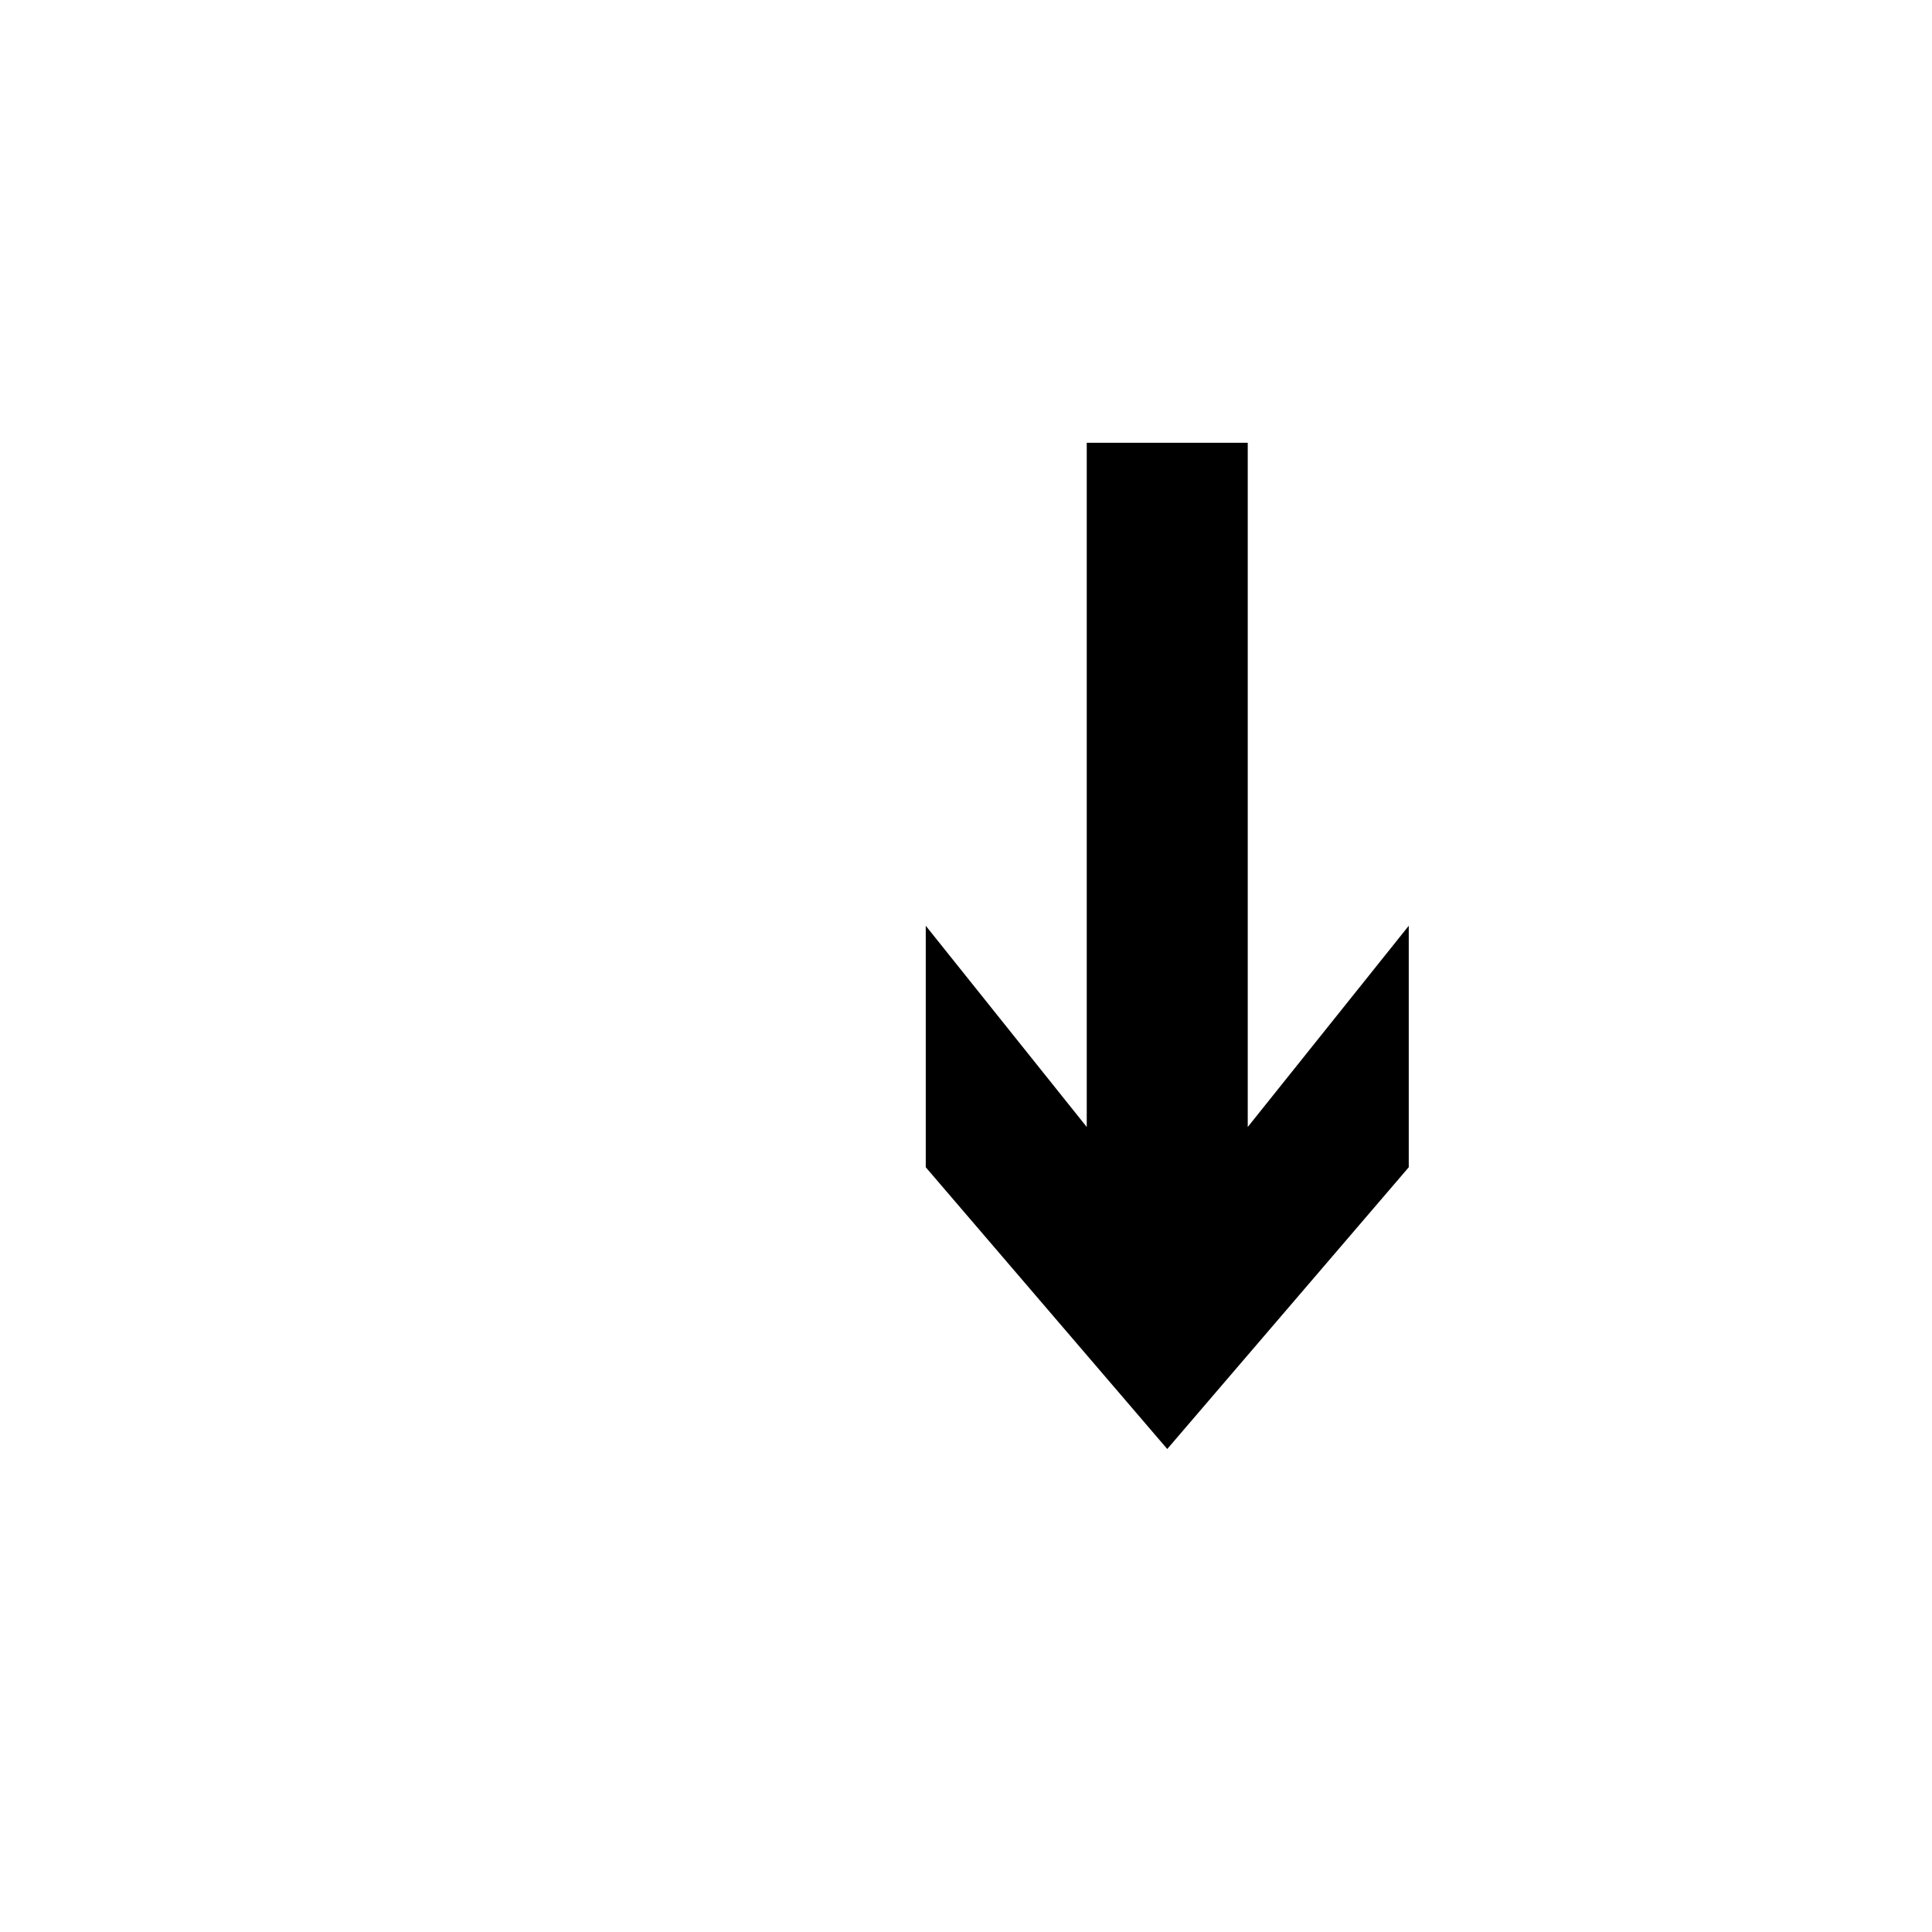
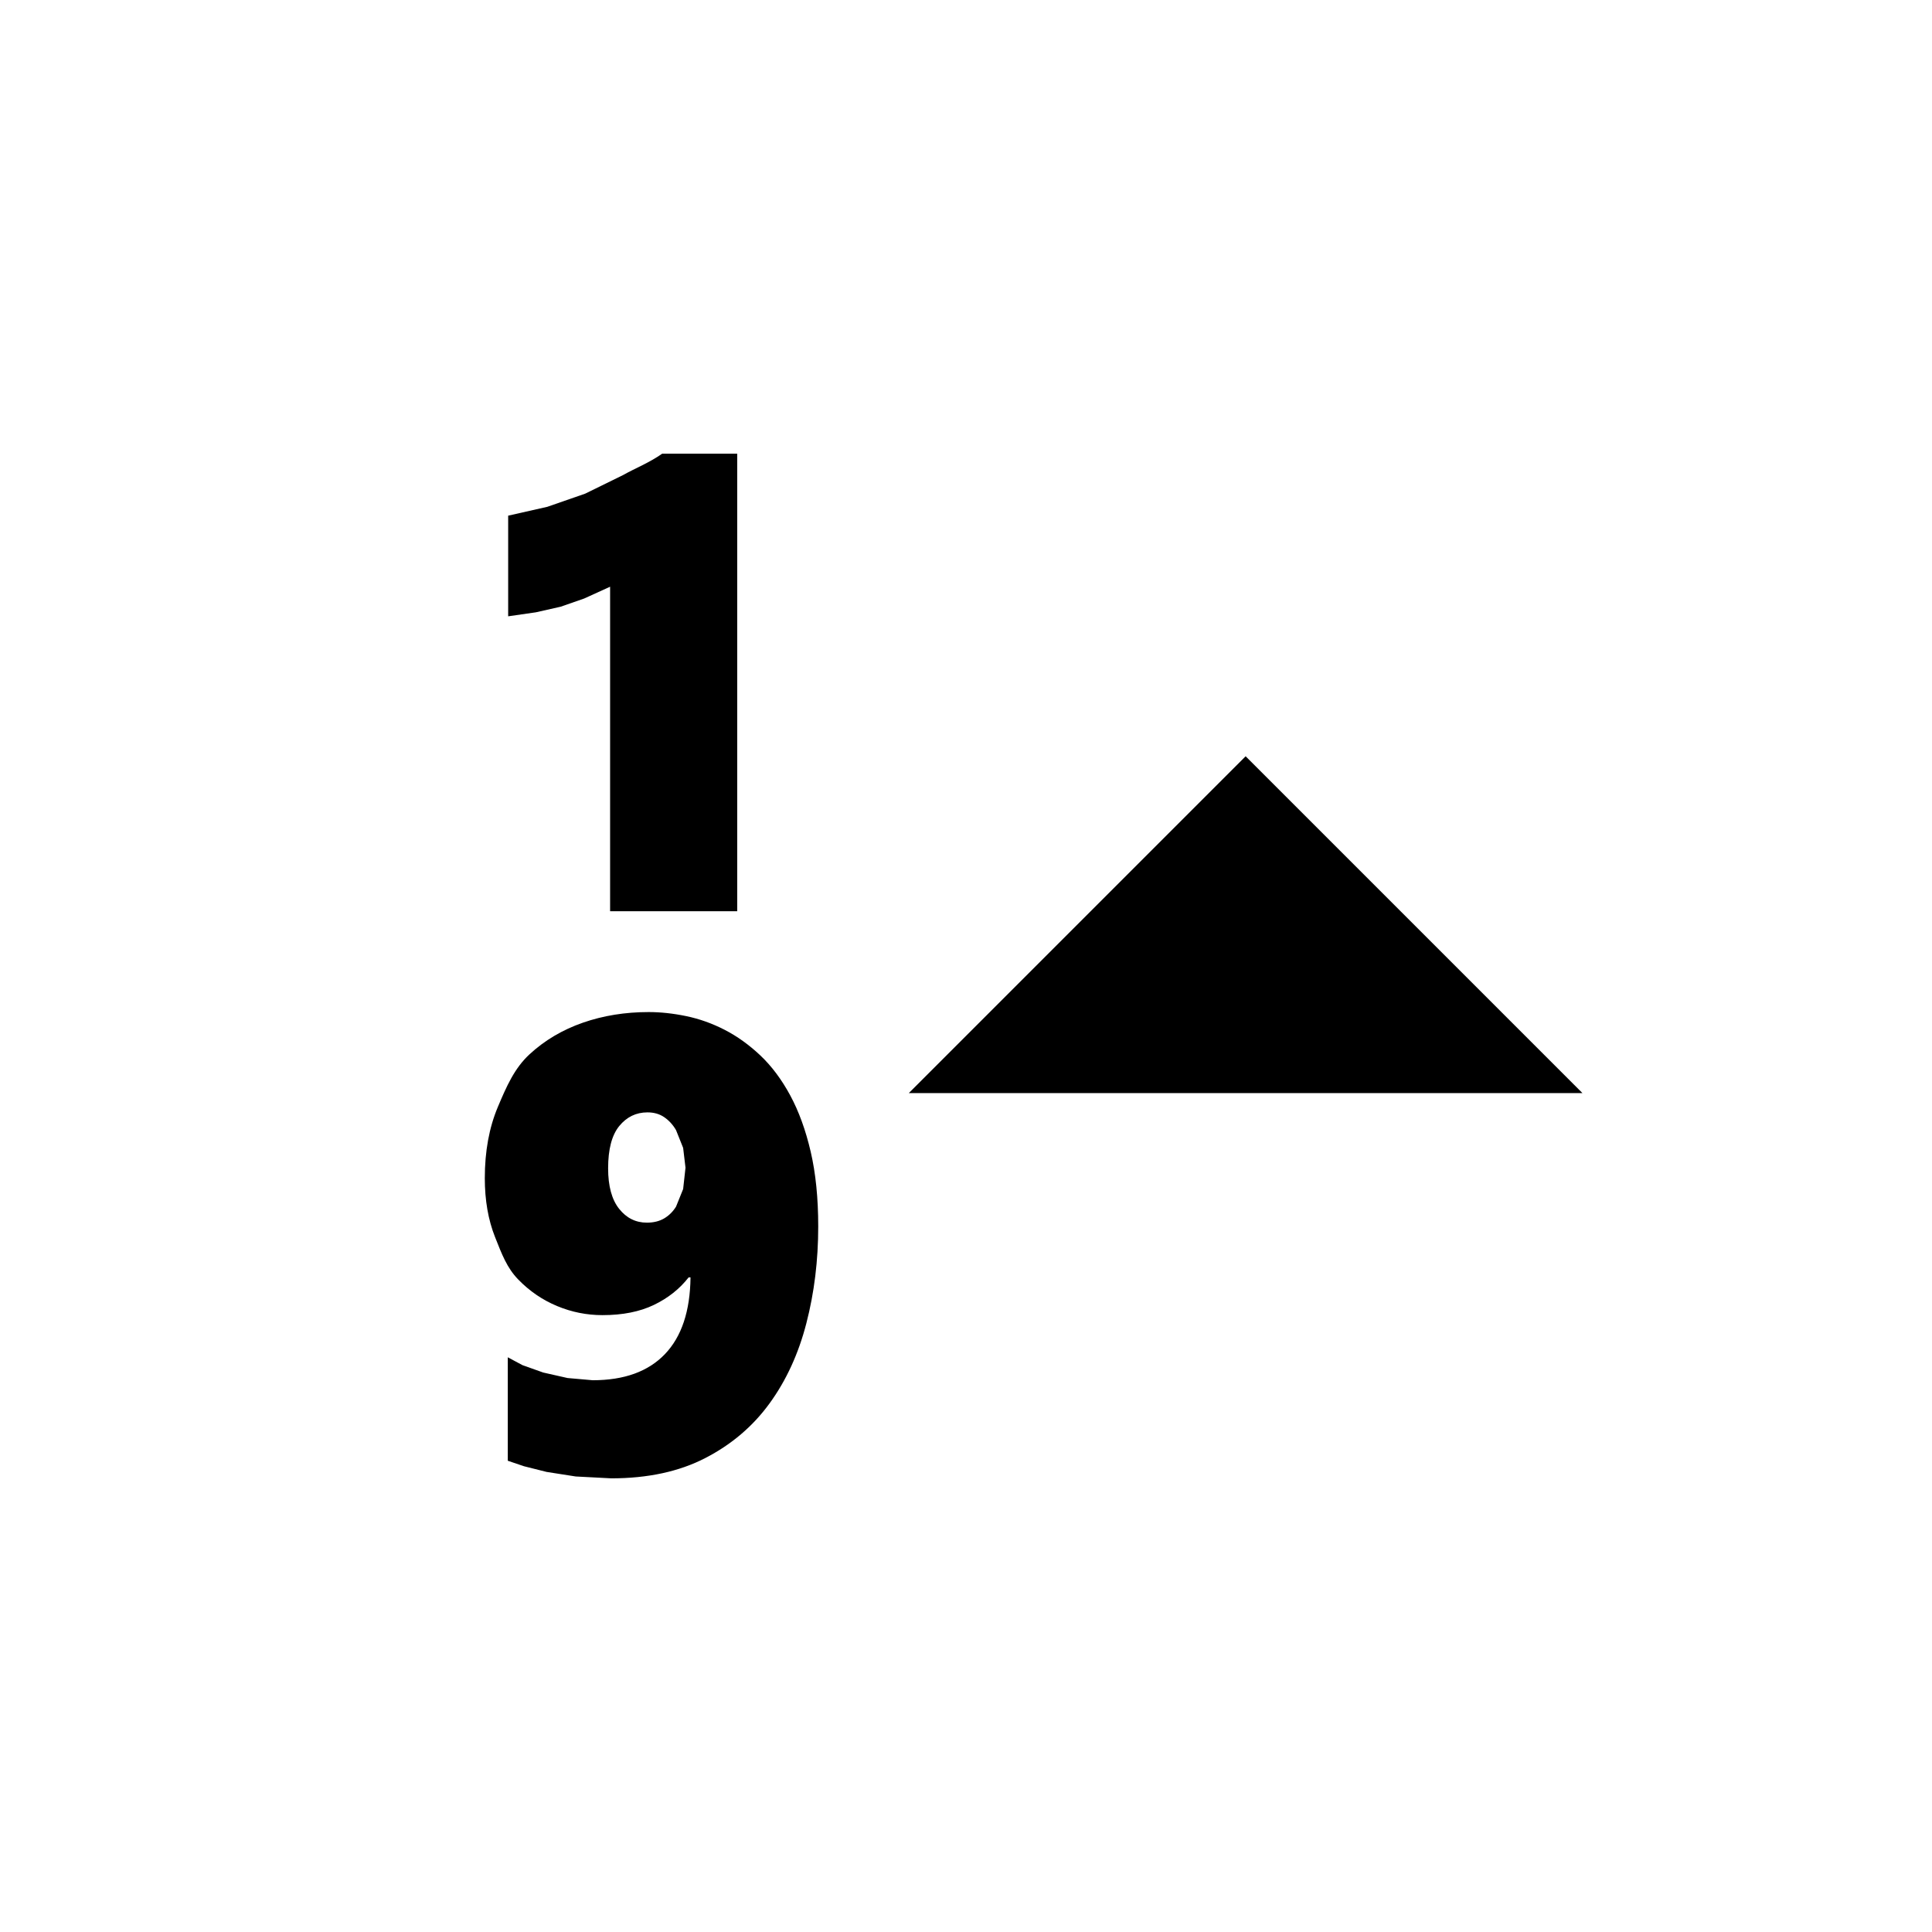
<svg xmlns="http://www.w3.org/2000/svg" version="1.1" baseProfile="full" width="76" height="76" viewBox="0 0 76.00 76.00" enable-background="new 0 0 76.00 76.00" xml:space="preserve">
-   <g />
-   <g />
-   <path fill="#000000" fill-opacity="1" stroke-width="0.2" stroke-linejoin="round" d="M 42.75,17.417L 49.083,17.417L 49.083,44.333L 55.417,36.417L 55.417,45.917L 45.917,57L 36.417,45.917L 36.417,36.417L 42.75,44.333L 42.75,17.417 Z " />
+   <path fill="#000000" fill-opacity="1" stroke-width="0.2" stroke-linejoin="round" d="M 62.25,43L 49,29.75L 35.75,43L 62.25,43 Z M 24,35.846L 24,23.08L 22.978,23.545L 22.056,23.866L 21.078,24.087L 19.99,24.244L 19.99,20.285L 21.529,19.937L 23.02,19.419L 24.51,18.688C 25.009,18.407 25.522,18.215 26.05,17.846L 29,17.846L 29,35.846L 24,35.846 Z M 32.187,48.247C 32.187,49.582 32.032,50.85 31.721,52.051C 31.412,53.251 30.929,54.303 30.273,55.205C 29.617,56.108 28.774,56.825 27.743,57.357C 26.713,57.889 25.48,58.154 24.044,58.154L 22.649,58.081L 21.499,57.901L 20.608,57.677L 19.975,57.462L 19.975,53.392L 20.551,53.701L 21.369,53.992L 22.326,54.208L 23.316,54.295C 24.554,54.295 25.5,53.953 26.156,53.268C 26.812,52.583 27.148,51.577 27.163,50.25L 27.088,50.25C 26.735,50.703 26.279,51.064 25.723,51.332C 25.166,51.6 24.492,51.734 23.7,51.734C 23.082,51.734 22.487,51.615 21.913,51.376C 21.339,51.137 20.829,50.789 20.385,50.331C 19.94,49.873 19.741,49.337 19.473,48.661C 19.205,47.986 19.071,47.214 19.071,46.346C 19.071,45.29 19.242,44.357 19.584,43.545C 19.926,42.734 20.236,42.023 20.83,41.474C 21.424,40.925 22.123,40.511 22.926,40.231C 23.73,39.951 24.593,39.812 25.517,39.812C 25.987,39.812 26.479,39.865 26.995,39.972C 27.511,40.079 28.015,40.258 28.505,40.51C 28.996,40.762 29.464,41.098 29.909,41.517C 30.353,41.937 30.745,42.46 31.084,43.087C 31.423,43.714 31.692,44.452 31.89,45.302C 32.088,46.151 32.187,47.133 32.187,48.247 Z M 26.966,45.935L 26.873,45.155L 26.593,44.455C 26.47,44.243 26.315,44.075 26.13,43.948C 25.946,43.821 25.725,43.758 25.469,43.758C 25.023,43.758 24.654,43.937 24.361,44.294C 24.068,44.652 23.922,45.207 23.922,45.959C 23.922,46.658 24.066,47.189 24.355,47.552C 24.644,47.915 25.008,48.096 25.446,48.096C 25.709,48.096 25.936,48.041 26.125,47.93C 26.313,47.819 26.47,47.665 26.593,47.467L 26.873,46.774L 26.966,45.935 Z " />
</svg>
